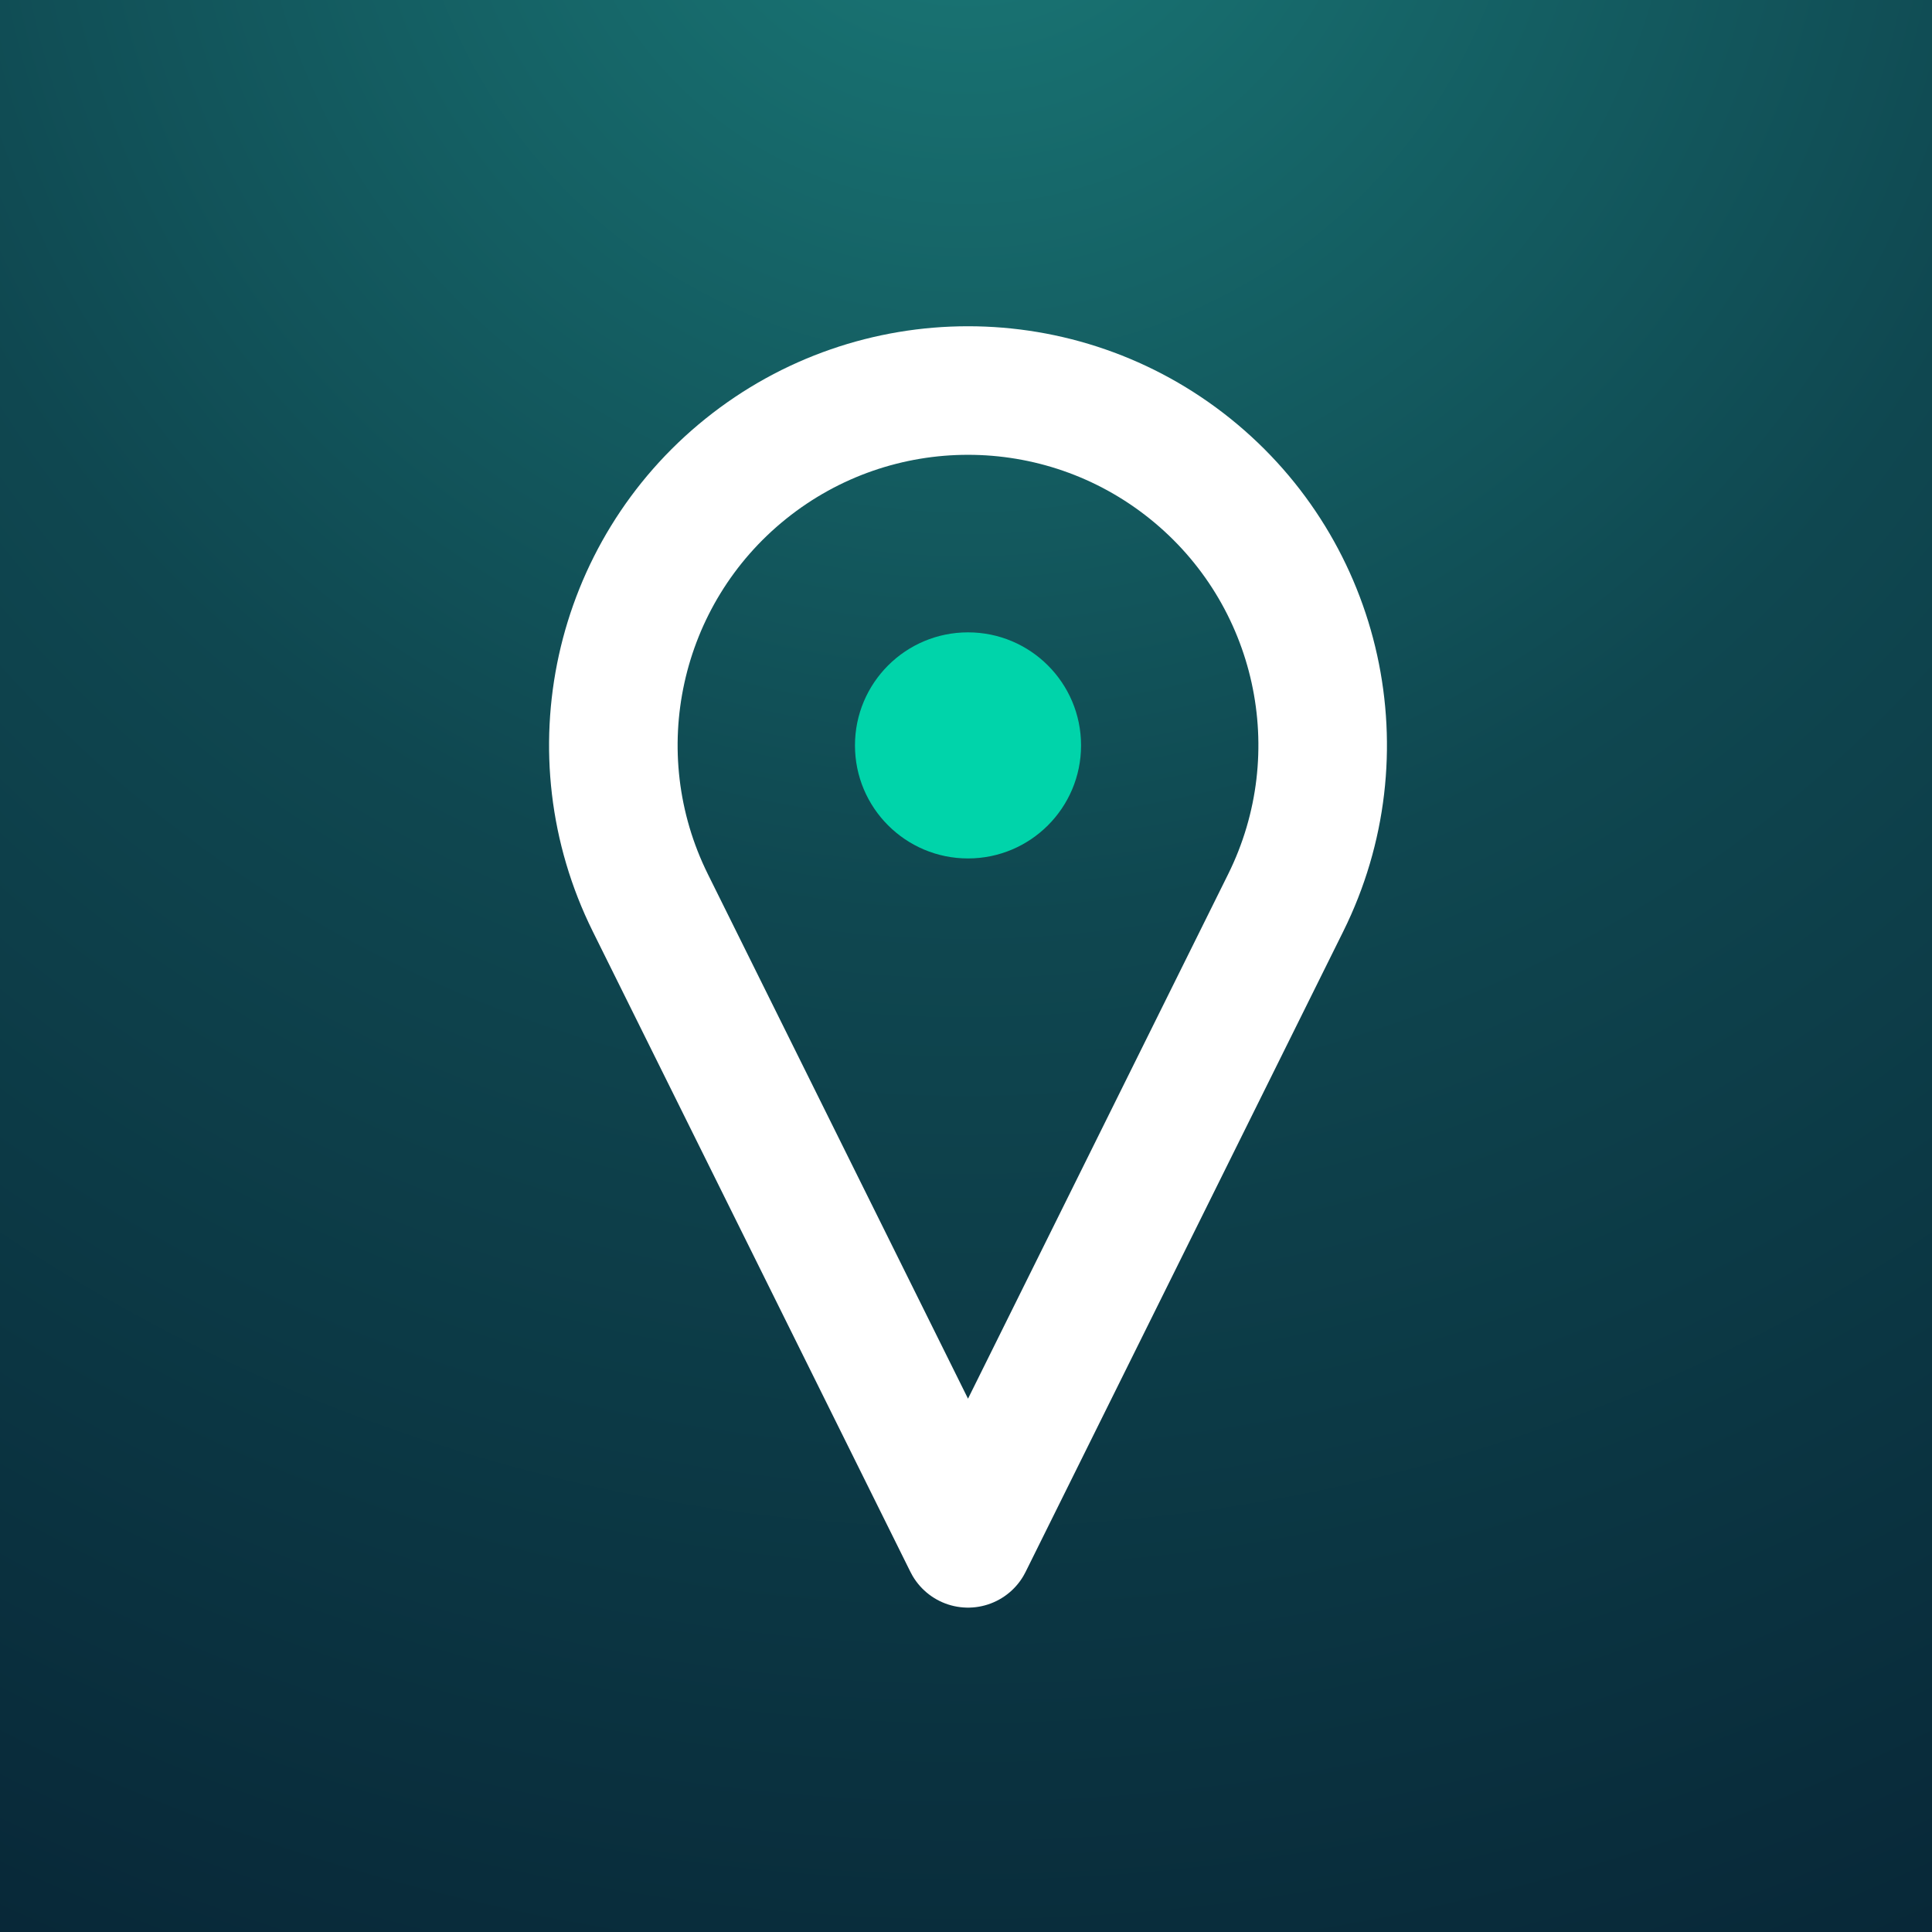
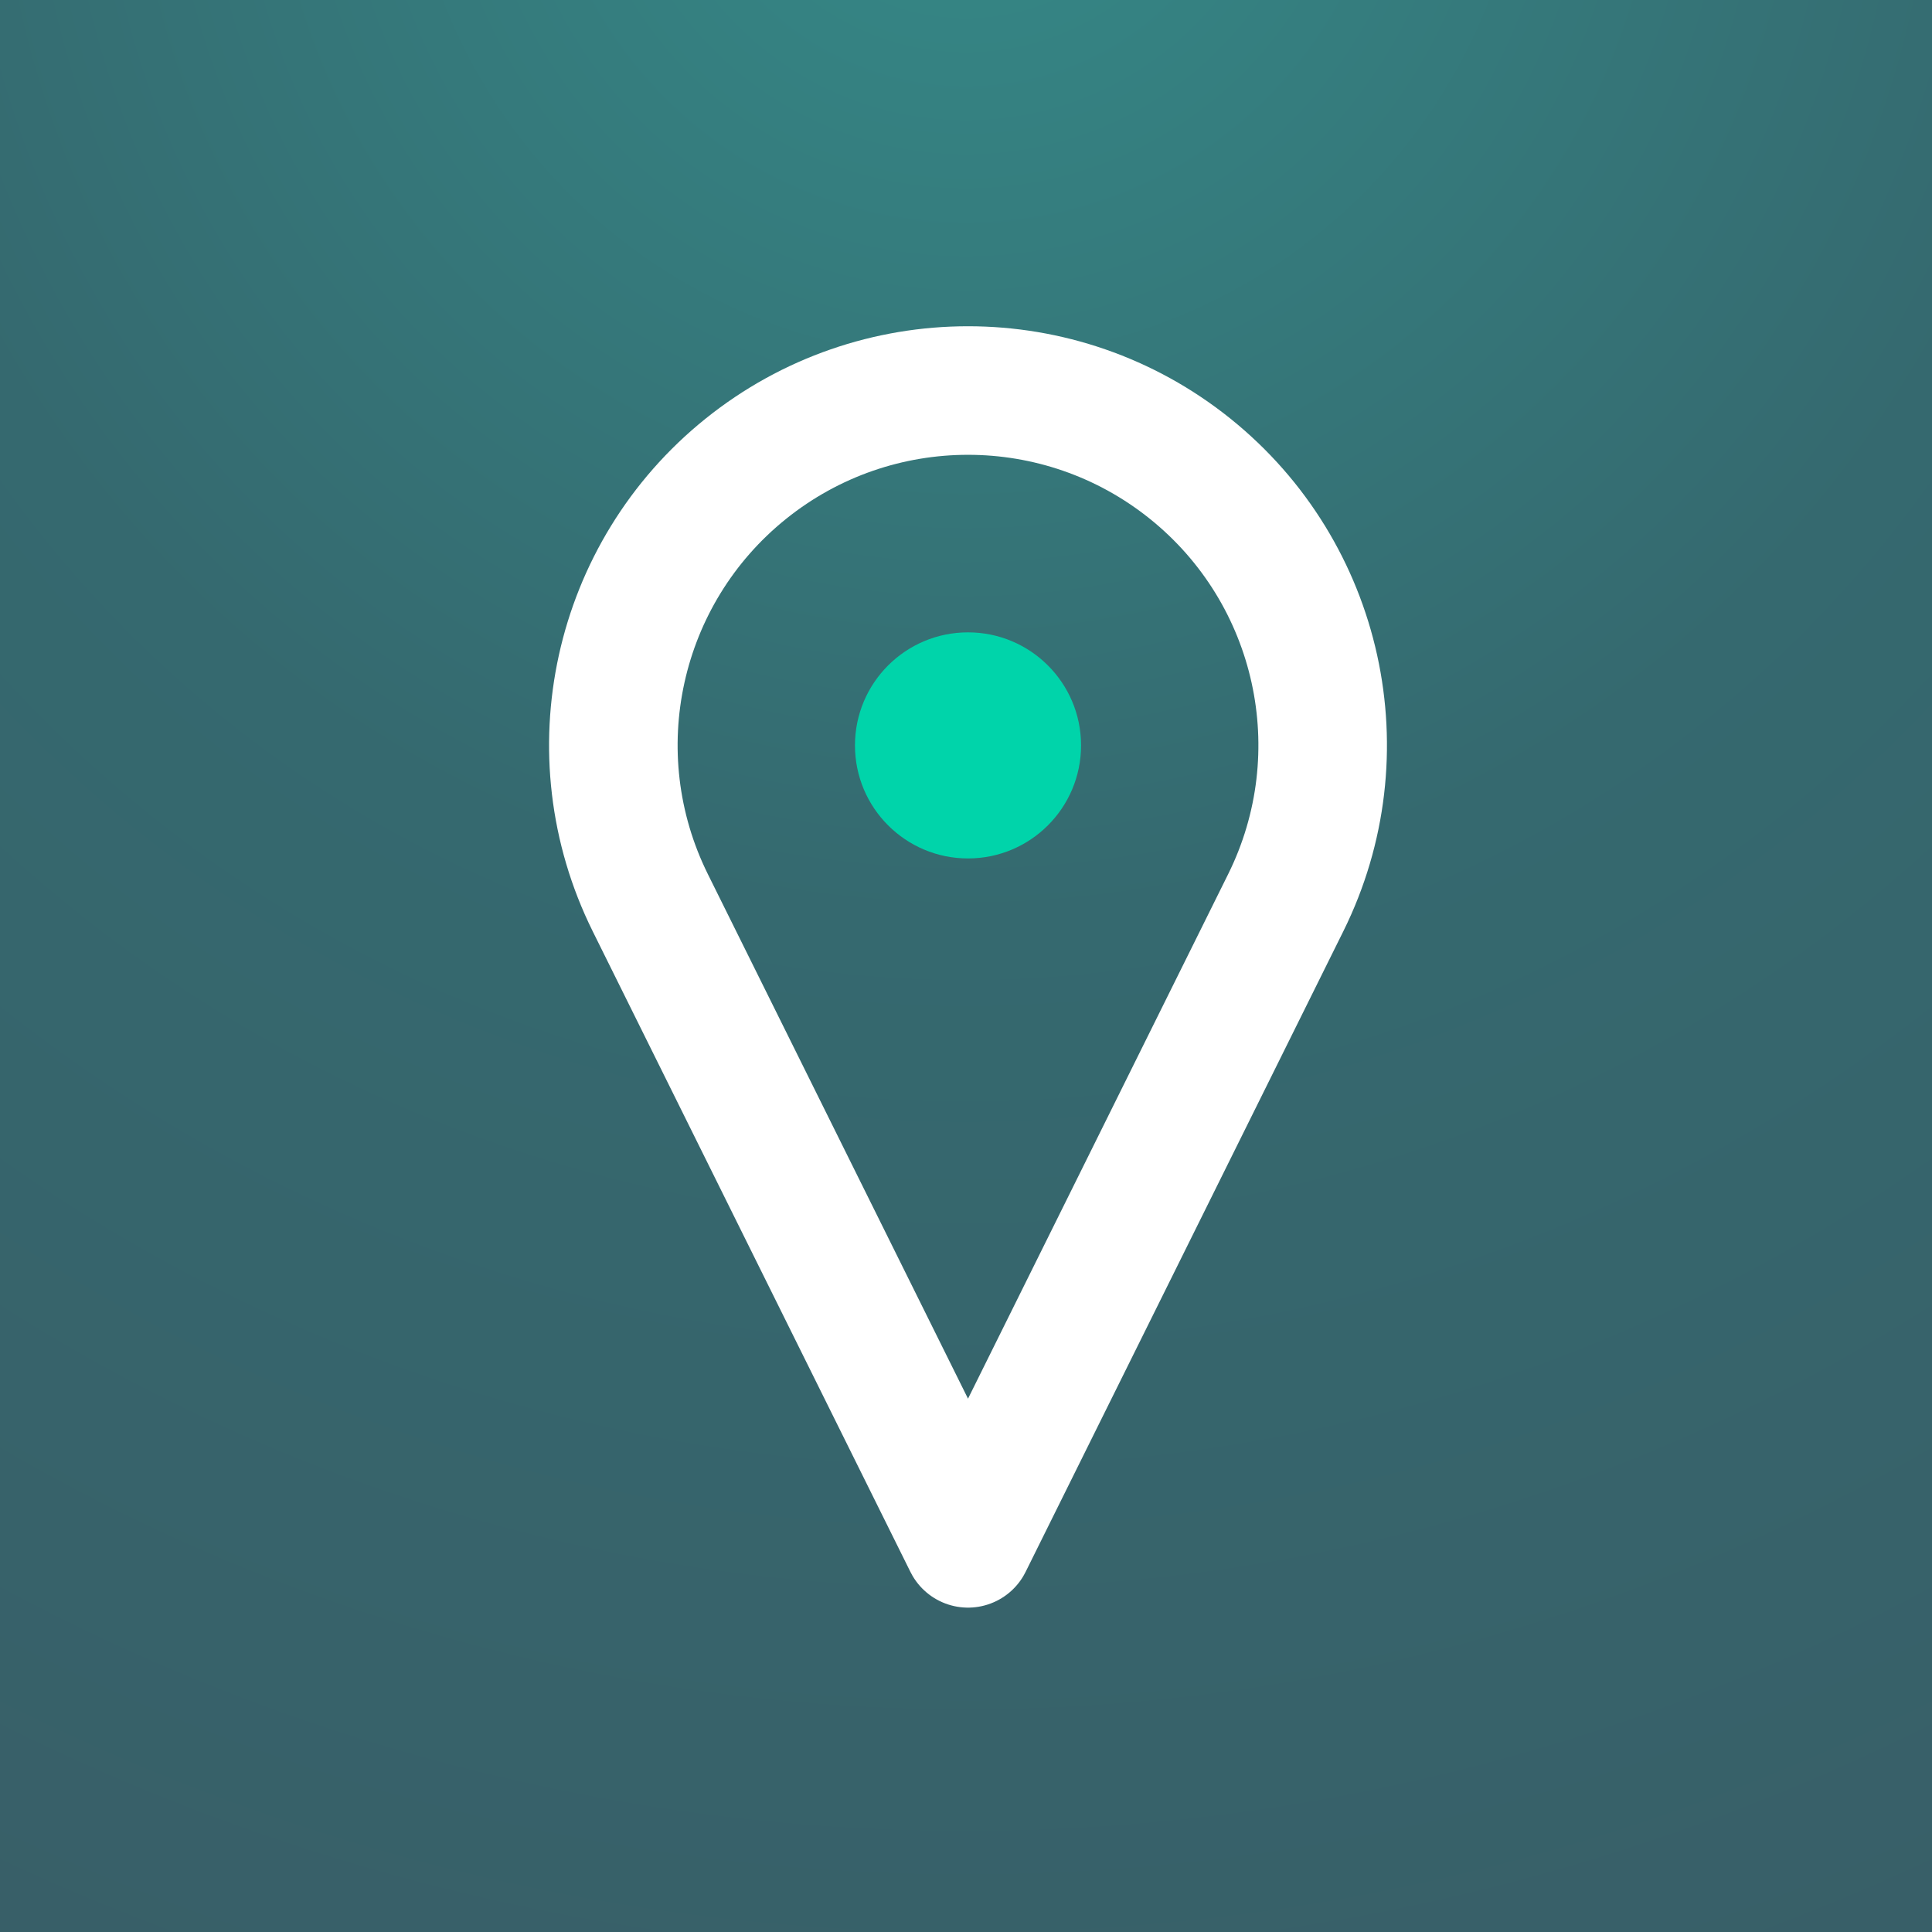
<svg xmlns="http://www.w3.org/2000/svg" viewBox="0 0 256 256">
  <defs>
    <radialGradient id="bg" cx="0.5" cy="-0.1" r="1.2">
-       <stop offset="0" stop-color="#1a7a78" />
-       <stop offset="0.48" stop-color="#0f4750" />
-       <stop offset="1" stop-color="#082838" />
+       <stop offset="0" stop-color="#358a88" />
+       <stop offset="0.48" stop-color="#35696f" />
+       <stop offset="1" stop-color="#385f68" />
    </radialGradient>
  </defs>
  <rect width="256" height="256" rx="0" fill="url(#bg)" />
  <g transform="translate(2.7 2.7) scale(0.979)">
    <g transform="translate(0.26 -5.87)" data-centre="1">
      <path d="M85 125.3 A48 48 0 1 1 171 125.3 L128 212 Z" fill="none" stroke="#ffffff" stroke-width="17.4" stroke-linejoin="round" />
      <circle cx="128" cy="104" r="15.3" fill="#00d4aa" />
    </g>
  </g>
</svg>
